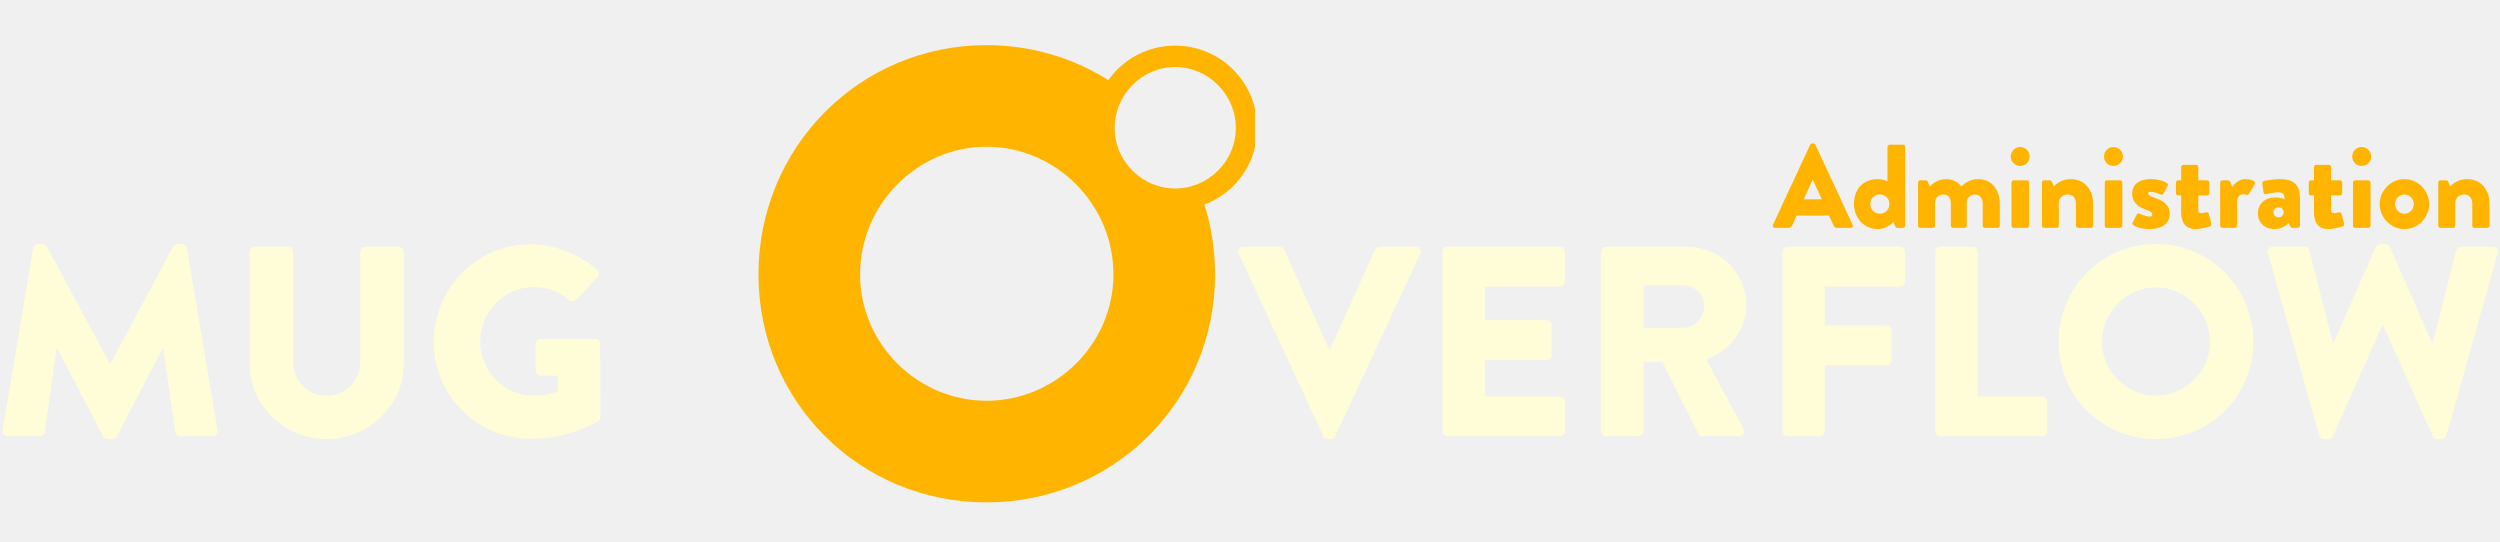
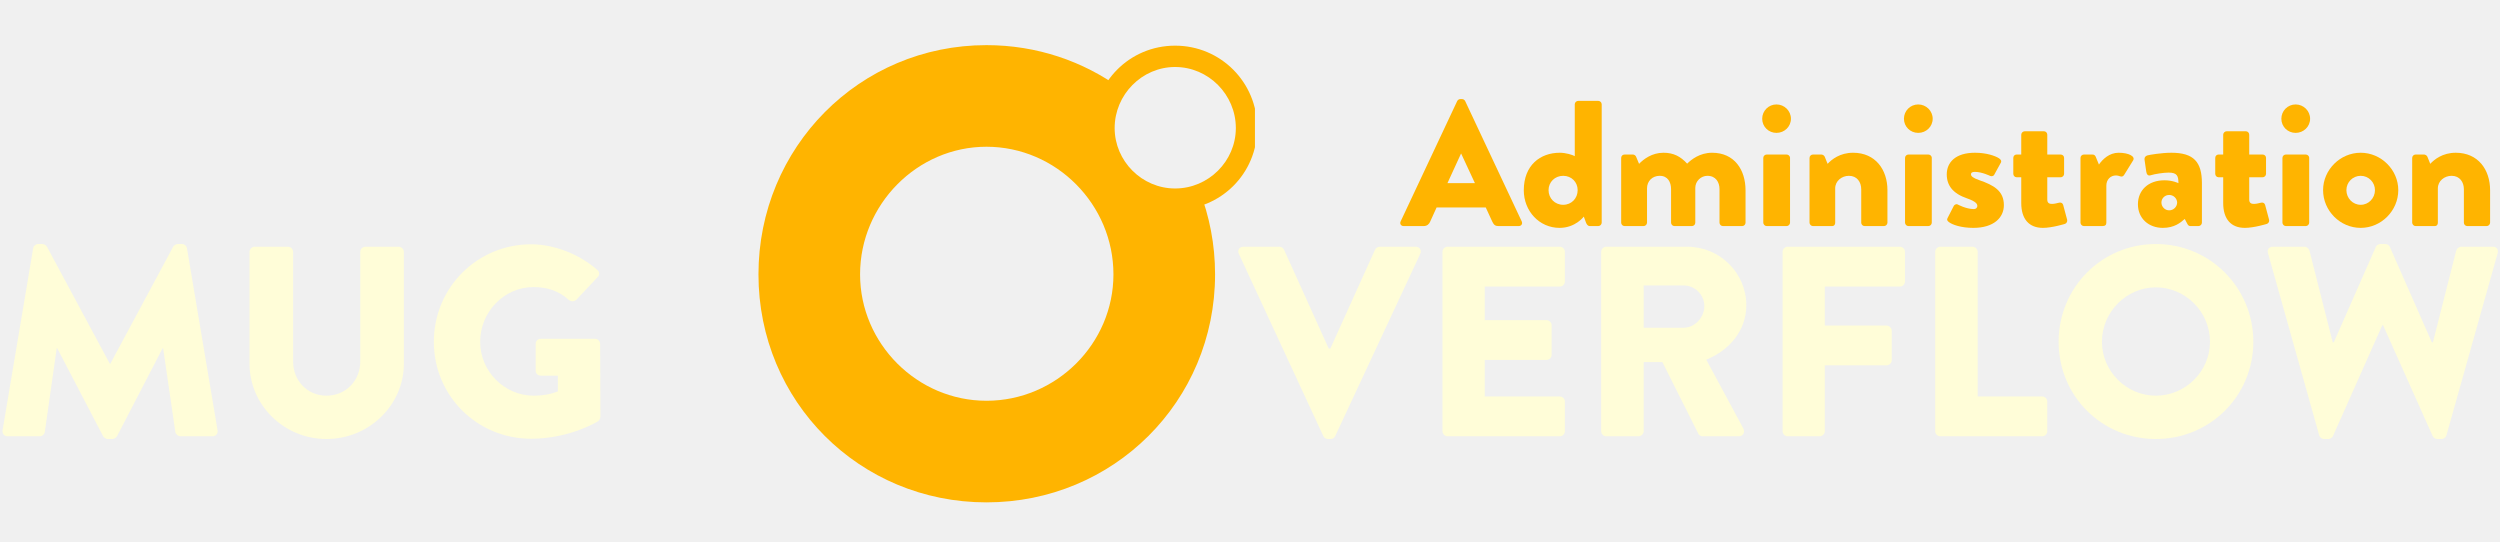
<svg xmlns="http://www.w3.org/2000/svg" width="757" height="164" viewBox="0 0 757 164" fill="none">
  <g clip-path="url(#clip0_2_35)">
    <path d="M355.863 58.855C344.721 58.855 335.686 49.821 335.686 38.678C335.686 34.278 337.099 30.21 339.489 26.894C328.079 18.572 313.999 13.667 298.698 13.667C260.237 13.667 229.663 44.626 229.663 83.085C229.663 121.543 260.237 152.118 298.698 152.118C337.156 152.118 367.923 121.543 367.923 83.085C367.923 74.041 366.222 65.413 363.119 57.504C360.867 58.373 358.422 58.855 355.863 58.855ZM298.698 121.351C277.736 121.351 260.431 104.044 260.431 83.086C260.431 61.931 277.738 44.434 298.698 44.434C319.843 44.434 337.15 61.933 337.15 83.086C337.15 104.045 319.843 121.353 298.689 121.353V121.351H298.698Z" fill="#FFB400" />
-     <path d="M355.83 13.825C342.022 13.825 331.047 24.938 331.047 38.746C331.047 52.553 342.022 63.529 355.83 63.529C369.637 63.529 380.683 52.553 380.683 38.746C380.683 24.938 369.637 13.825 355.83 13.825ZM355.818 57.071C345.794 57.071 337.516 48.794 337.516 38.769C337.516 28.654 345.794 20.286 355.818 20.286C365.934 20.286 374.211 28.654 374.211 38.771C374.211 48.794 365.934 57.071 355.818 57.071Z" fill="#FFB400" />
+     <path d="M355.83 13.825C342.022 13.825 331.047 24.938 331.047 38.746C331.047 52.553 342.022 63.529 355.83 63.529C369.637 63.529 380.683 52.553 380.683 38.746C380.683 24.938 369.637 13.825 355.83 13.825ZM355.818 57.071C345.794 57.071 337.516 48.794 337.516 38.769C337.516 28.654 345.794 20.286 355.818 20.286C365.934 20.286 374.211 28.654 374.211 38.771C374.211 48.794 365.934 57.071 355.818 57.071V57.071Z" fill="#FFB400" />
  </g>
  <path d="M0.774 130.307C0.61 131.373 1.348 132.111 2.332 132.111H12.008C12.828 132.111 13.484 131.455 13.566 130.799L17.174 105.461H17.338L31.196 132.029C31.442 132.521 32.098 132.931 32.59 132.931H34.066C34.476 132.931 35.214 132.521 35.46 132.029L49.236 105.461H49.4L53.09 130.799C53.172 131.455 53.91 132.111 54.648 132.111H64.324C65.308 132.111 66.046 131.373 65.882 130.307L56.616 75.203C56.534 74.465 55.796 73.891 55.14 73.891H53.828C53.418 73.891 52.68 74.219 52.434 74.711L33.41 110.135H33.246L14.222 74.711C13.976 74.219 13.238 73.891 12.828 73.891H11.516C10.86 73.891 10.122 74.465 10.04 75.203L0.774 130.307Z" fill="#FFFDD8" />
  <path d="M75.552 110.135C75.552 122.599 85.966 132.931 98.84 132.931C111.796 132.931 122.292 122.599 122.292 110.135V76.269C122.292 75.449 121.554 74.711 120.734 74.711H110.648C109.746 74.711 109.09 75.449 109.09 76.269V109.479C109.09 115.219 104.744 119.811 98.84 119.811C93.018 119.811 88.754 115.219 88.754 109.479V76.269C88.754 75.449 88.098 74.711 87.196 74.711H77.11C76.29 74.711 75.552 75.449 75.552 76.269V110.135Z" fill="#FFFDD8" />
  <path d="M131.37 103.493C131.37 119.893 144.49 132.849 160.808 132.849C172.698 132.849 181.144 127.519 181.144 127.519C181.472 127.273 181.8 126.617 181.8 126.207L181.718 104.149C181.718 103.329 181.062 102.591 180.242 102.591H163.76C162.858 102.591 162.202 103.247 162.202 104.149V112.267C162.202 113.087 162.858 113.743 163.76 113.743H168.926V118.499C166.466 119.483 164.006 119.811 161.628 119.811C152.69 119.811 145.392 112.431 145.392 103.493C145.392 94.473 152.608 86.929 161.546 86.929C165.564 86.929 169.172 87.995 172.288 90.865C172.944 91.357 173.846 91.357 174.502 90.783L180.98 83.895C181.636 83.239 181.554 82.255 180.816 81.681C175.24 76.843 167.696 73.973 160.808 73.973C144.49 73.973 131.37 87.093 131.37 103.493Z" fill="#FFFDD8" />
  <path d="M400.697 132.029C400.943 132.521 401.435 132.931 402.091 132.931H402.911C403.567 132.931 404.059 132.521 404.305 132.029L430.053 76.843C430.545 75.777 429.889 74.711 428.659 74.711H417.753C417.097 74.711 416.523 75.203 416.359 75.613L402.829 105.543H402.337L388.807 75.613C388.643 75.203 388.069 74.711 387.413 74.711H376.507C375.277 74.711 374.621 75.777 375.113 76.843L400.697 132.029Z" fill="#FFFDD8" />
  <path d="M436.786 130.553C436.786 131.373 437.442 132.111 438.344 132.111H472.292C473.194 132.111 473.85 131.373 473.85 130.553V121.615C473.85 120.795 473.194 120.057 472.292 120.057H449.578V108.987H468.274C469.094 108.987 469.832 108.331 469.832 107.429V98.491C469.832 97.671 469.094 96.933 468.274 96.933H449.578V86.765H472.292C473.194 86.765 473.85 86.027 473.85 85.207V76.269C473.85 75.449 473.194 74.711 472.292 74.711H438.344C437.442 74.711 436.786 75.449 436.786 76.269V130.553Z" fill="#FFFDD8" />
  <path d="M484.833 130.553C484.833 131.373 485.489 132.111 486.391 132.111H496.149C496.969 132.111 497.707 131.373 497.707 130.553V109.643H503.365L514.271 131.373C514.435 131.701 514.927 132.111 515.583 132.111H526.489C527.883 132.111 528.457 130.799 527.883 129.733L516.649 108.905C523.783 106.035 528.785 99.967 528.785 92.423C528.785 82.665 520.749 74.711 510.909 74.711H486.391C485.489 74.711 484.833 75.449 484.833 76.269V130.553ZM497.707 99.229V86.437H509.843C513.205 86.437 516.075 89.225 516.075 92.669C516.075 96.113 513.205 99.229 509.843 99.229H497.707Z" fill="#FFFDD8" />
  <path d="M539.766 130.553C539.766 131.373 540.422 132.111 541.324 132.111H551C551.82 132.111 552.558 131.373 552.558 130.553V110.627H571.254C572.074 110.627 572.812 109.889 572.812 109.069V100.131C572.812 99.311 572.074 98.573 571.254 98.573H552.558V86.765H575.272C576.174 86.765 576.83 86.027 576.83 85.207V76.269C576.83 75.449 576.174 74.711 575.272 74.711H541.324C540.422 74.711 539.766 75.449 539.766 76.269V130.553Z" fill="#FFFDD8" />
  <path d="M585.971 130.553C585.971 131.373 586.627 132.111 587.529 132.111H618.361C619.263 132.111 619.919 131.373 619.919 130.553V121.615C619.919 120.795 619.263 120.057 618.361 120.057H598.845V76.269C598.845 75.449 598.107 74.711 597.287 74.711H587.529C586.627 74.711 585.971 75.449 585.971 76.269V130.553Z" fill="#FFFDD8" />
  <path d="M623.35 103.493C623.35 119.893 636.388 132.931 652.788 132.931C669.188 132.931 682.308 119.893 682.308 103.493C682.308 87.093 669.188 73.891 652.788 73.891C636.388 73.891 623.35 87.093 623.35 103.493ZM636.47 103.493C636.47 94.473 643.85 87.011 652.788 87.011C661.808 87.011 669.188 94.473 669.188 103.493C669.188 112.431 661.808 119.811 652.788 119.811C643.85 119.811 636.47 112.431 636.47 103.493Z" fill="#FFFDD8" />
  <path d="M702.249 131.783C702.413 132.439 703.069 132.931 703.725 132.931H705.037C705.611 132.931 706.185 132.521 706.431 132.029L721.355 98.491H721.601L736.607 132.029C736.853 132.521 737.427 132.931 738.001 132.931H739.313C739.969 132.931 740.625 132.439 740.789 131.783L756.287 76.679C756.615 75.531 755.959 74.711 754.811 74.711H745.217C744.561 74.711 743.905 75.285 743.741 75.859L736.689 103.657H736.361L723.651 74.793C723.487 74.301 722.995 73.891 722.257 73.891H720.781C720.125 73.891 719.633 74.301 719.387 74.793L706.677 103.657H706.349L699.297 75.859C699.133 75.285 698.477 74.711 697.821 74.711H688.227C687.079 74.711 686.423 75.531 686.751 76.679L702.249 131.783Z" fill="#FFFDD8" />
-   <path d="M537.468 69H541.428C542.148 69 542.544 68.568 542.724 68.136L544.02 65.256H553.812L555.108 68.1C555.432 68.784 555.72 69 556.368 69H560.364C560.904 69 561.192 68.532 560.976 68.064L549.708 43.836C549.6 43.62 549.348 43.44 549.096 43.44H548.736C548.484 43.44 548.232 43.62 548.124 43.836L536.856 68.064C536.64 68.532 536.928 69 537.468 69ZM546.18 60.36L548.88 54.42H548.916L551.652 60.36H546.18Z" fill="#FFB400" />
-   <path d="M561.384 61.8C561.384 65.94 564.444 69.36 568.512 69.36C571.68 69.36 573.336 67.092 573.336 67.092L573.768 68.28C573.912 68.676 574.164 69 574.524 69H576.216C576.576 69 576.9 68.676 576.9 68.316V44.484C576.9 44.124 576.576 43.8 576.216 43.8H572.22C571.86 43.8 571.536 44.124 571.536 44.484V54.924C571.104 54.672 569.772 54.24 568.548 54.24C564.696 54.24 561.384 56.724 561.384 61.8ZM566.316 61.764C566.316 60.144 567.576 58.884 569.232 58.884C570.888 58.884 572.112 60.144 572.112 61.764C572.112 63.42 570.888 64.716 569.232 64.716C567.576 64.716 566.316 63.42 566.316 61.764Z" fill="#FFB400" />
-   <path d="M580.78 68.316C580.78 68.676 581.068 69 581.464 69H585.244C585.604 69 585.928 68.676 585.928 68.316V61.404C585.928 59.928 587.008 58.884 588.448 58.884C590.068 58.884 590.716 60.144 590.716 61.584V68.316C590.716 68.676 591.004 69 591.4 69H594.856C595.252 69 595.54 68.676 595.54 68.316V61.332C595.54 59.928 596.692 58.884 597.952 58.884C599.608 58.884 600.364 60.144 600.364 61.584V68.316C600.364 68.676 600.652 69 601.048 69H604.864C605.26 69 605.548 68.676 605.548 68.316V61.8C605.548 57.696 603.352 54.24 598.888 54.24C596.44 54.24 594.748 55.608 593.92 56.436C592.624 54.996 591.22 54.24 589.204 54.24C586.9 54.24 585.244 55.536 584.344 56.472L583.732 54.996C583.624 54.78 583.372 54.6 583.12 54.6H581.464C581.068 54.6 580.78 54.888 580.78 55.284V68.316Z" fill="#FFB400" />
-   <path d="M611.709 50.244C613.293 50.244 614.589 48.984 614.589 47.4C614.589 45.816 613.293 44.52 611.709 44.52C610.125 44.52 608.865 45.816 608.865 47.4C608.865 48.984 610.125 50.244 611.709 50.244ZM609.081 68.316C609.081 68.676 609.405 69 609.765 69H613.725C614.085 69 614.409 68.676 614.409 68.316V55.284C614.409 54.888 614.085 54.6 613.725 54.6H609.765C609.405 54.6 609.081 54.888 609.081 55.284V68.316Z" fill="#FFB400" />
-   <path d="M618.292 68.316C618.292 68.676 618.616 69 618.976 69H622.756C623.26 69 623.404 68.64 623.404 68.316V61.404C623.404 59.928 624.7 58.884 626.14 58.884C627.76 58.884 628.588 60.144 628.588 61.584V68.316C628.588 68.676 628.876 69 629.272 69H633.124C633.484 69 633.808 68.676 633.808 68.316V61.764C633.808 57.66 631.432 54.24 626.968 54.24C624.34 54.24 622.684 55.608 621.892 56.472L621.316 55.032C621.208 54.78 620.884 54.6 620.668 54.6H618.976C618.616 54.6 618.292 54.888 618.292 55.284V68.316Z" fill="#FFB400" />
-   <path d="M639.939 50.244C641.523 50.244 642.819 48.984 642.819 47.4C642.819 45.816 641.523 44.52 639.939 44.52C638.355 44.52 637.095 45.816 637.095 47.4C637.095 48.984 638.355 50.244 639.939 50.244ZM637.311 68.316C637.311 68.676 637.635 69 637.995 69H641.955C642.315 69 642.639 68.676 642.639 68.316V55.284C642.639 54.888 642.315 54.6 641.955 54.6H637.995C637.635 54.6 637.311 54.888 637.311 55.284V68.316Z" fill="#FFB400" />
-   <path d="M646.018 68.172C646.738 68.748 648.538 69.36 650.914 69.36C654.982 69.36 656.998 67.308 656.998 64.788C656.998 61.908 654.982 60.756 652.066 59.748C650.842 59.316 650.446 58.956 650.446 58.596C650.446 58.2 650.77 58.092 651.238 58.092C652.642 58.092 654.298 58.92 654.298 58.92C654.586 59.028 654.946 58.92 655.054 58.704L656.386 56.256C656.602 55.896 656.35 55.572 656.026 55.356C655.234 54.852 653.506 54.24 651.238 54.24C647.35 54.24 645.622 56.184 645.622 58.596C645.622 60.828 646.846 62.448 649.654 63.42C651.49 64.068 651.706 64.572 651.706 64.932C651.706 65.364 651.382 65.58 651.022 65.58C649.474 65.58 647.782 64.644 647.782 64.644C647.494 64.5 647.134 64.716 647.026 64.932L645.766 67.416C645.586 67.74 645.766 67.956 646.018 68.172Z" fill="#FFB400" />
-   <path d="M660.458 64.356C660.458 67.632 662.042 69.36 664.778 69.36C666.577 69.36 669.134 68.568 669.134 68.568C669.494 68.46 669.674 68.064 669.602 67.74L668.81 64.752C668.702 64.356 668.378 64.212 668.018 64.284C667.658 64.356 667.118 64.536 666.614 64.536C666.182 64.536 665.642 64.464 665.642 63.672V59.172H668.306C668.702 59.172 668.99 58.848 668.99 58.488V55.284C668.99 54.888 668.702 54.6 668.306 54.6H665.642V50.604C665.642 50.244 665.354 49.92 664.993 49.92H661.142C660.782 49.92 660.458 50.244 660.458 50.604V54.6H659.522C659.162 54.6 658.874 54.888 658.874 55.284V58.488C658.874 58.848 659.162 59.172 659.522 59.172H660.458V64.356Z" fill="#FFB400" />
-   <path d="M672.257 68.316C672.257 68.676 672.581 69 672.941 69H676.613C677.189 69 677.405 68.748 677.405 68.316V60.864C677.405 59.64 678.232 58.812 679.312 58.812C679.637 58.812 679.997 58.92 680.177 58.992C680.573 59.136 680.825 58.92 680.969 58.668L682.733 55.788C683.237 54.96 681.833 54.24 679.853 54.24C677.981 54.24 676.649 55.572 675.929 56.616L675.281 55.032C675.173 54.816 675.029 54.6 674.633 54.6H672.941C672.581 54.6 672.257 54.888 672.257 55.284V68.316Z" fill="#FFB400" />
-   <path d="M683.695 64.608C683.695 67.452 685.819 69.36 688.663 69.36C690.931 69.36 692.191 68.316 693.019 67.56L693.523 68.532C693.703 68.928 693.955 69 694.171 69H695.755C696.115 69 696.439 68.676 696.439 68.316V60.36C696.439 56.112 694.819 54.24 690.355 54.24C688.411 54.24 685.891 54.672 685.567 54.78C685.243 54.888 684.919 55.14 685.027 55.752L685.351 58.02C685.423 58.56 685.675 58.956 686.215 58.776C687.151 58.488 688.843 58.236 689.815 58.236C691.543 58.236 691.759 58.956 691.759 60.36C691.759 60.36 690.607 59.784 688.987 59.784C685.711 59.784 683.695 61.836 683.695 64.608ZM688.375 64.248C688.375 63.42 689.059 62.736 689.923 62.736C690.787 62.736 691.471 63.42 691.507 64.248C691.507 65.112 690.787 65.832 689.923 65.832C689.059 65.832 688.375 65.112 688.375 64.248Z" fill="#FFB400" />
-   <path d="M700.676 64.356C700.676 67.632 702.26 69.36 704.996 69.36C706.796 69.36 709.352 68.568 709.352 68.568C709.712 68.46 709.892 68.064 709.82 67.74L709.028 64.752C708.92 64.356 708.596 64.212 708.236 64.284C707.876 64.356 707.336 64.536 706.832 64.536C706.4 64.536 705.86 64.464 705.86 63.672V59.172H708.524C708.92 59.172 709.208 58.848 709.208 58.488V55.284C709.208 54.888 708.92 54.6 708.524 54.6H705.86V50.604C705.86 50.244 705.572 49.92 705.212 49.92H701.36C701 49.92 700.676 50.244 700.676 50.604V54.6H699.74C699.38 54.6 699.092 54.888 699.092 55.284V58.488C699.092 58.848 699.38 59.172 699.74 59.172H700.676V64.356Z" fill="#FFB400" />
-   <path d="M715.103 50.244C716.687 50.244 717.983 48.984 717.983 47.4C717.983 45.816 716.687 44.52 715.103 44.52C713.519 44.52 712.259 45.816 712.259 47.4C712.259 48.984 713.519 50.244 715.103 50.244ZM712.475 68.316C712.475 68.676 712.799 69 713.159 69H717.119C717.479 69 717.803 68.676 717.803 68.316V55.284C717.803 54.888 717.479 54.6 717.119 54.6H713.159C712.799 54.6 712.475 54.888 712.475 55.284V68.316Z" fill="#FFB400" />
-   <path d="M720.57 61.764C720.57 65.904 723.954 69.36 728.058 69.36C732.162 69.36 735.546 65.904 735.546 61.764C735.546 57.696 732.162 54.24 728.058 54.24C723.954 54.24 720.57 57.696 720.57 61.764ZM725.214 61.764C725.214 60.18 726.474 58.884 728.058 58.884C729.642 58.884 730.902 60.18 730.902 61.764C730.902 63.384 729.642 64.716 728.058 64.716C726.474 64.716 725.214 63.384 725.214 61.764Z" fill="#FFB400" />
-   <path d="M738.315 68.316C738.315 68.676 738.639 69 738.999 69H742.779C743.283 69 743.427 68.64 743.427 68.316V61.404C743.427 59.928 744.723 58.884 746.163 58.884C747.783 58.884 748.611 60.144 748.611 61.584V68.316C748.611 68.676 748.899 69 749.295 69H753.147C753.507 69 753.831 68.676 753.831 68.316V61.764C753.831 57.66 751.455 54.24 746.991 54.24C744.363 54.24 742.707 55.608 741.915 56.472L741.339 55.032C741.231 54.78 740.907 54.6 740.691 54.6H738.999C738.639 54.6 738.315 54.888 738.315 55.284V68.316Z" fill="#FFB400" />
+   <path d="M425.04 68.458H431.061C432.156 68.458 432.758 67.808 433.031 67.158L435.002 62.825H449.89L451.86 67.104C452.353 68.133 452.791 68.458 453.776 68.458H459.851C460.672 68.458 461.11 67.754 460.782 67.05L443.65 30.596C443.486 30.271 443.103 30 442.719 30H442.172C441.789 30 441.406 30.271 441.242 30.596L424.11 67.05C423.781 67.754 424.219 68.458 425.04 68.458ZM438.286 55.458L442.391 46.521H442.446L446.606 55.458H438.286Z" fill="#FFB400" />
+   <path d="M461.403 57.625C461.403 63.854 466.055 69 472.24 69C477.057 69 479.575 65.588 479.575 65.588L480.231 67.375C480.45 67.971 480.834 68.458 481.381 68.458H483.953C484.501 68.458 484.993 67.971 484.993 67.429V31.571C484.993 31.029 484.501 30.542 483.953 30.542H477.878C477.331 30.542 476.838 31.029 476.838 31.571V47.279C476.181 46.9 474.156 46.25 472.295 46.25C466.438 46.25 461.403 49.987 461.403 57.625ZM468.901 57.571C468.901 55.133 470.817 53.237 473.335 53.237C475.853 53.237 477.714 55.133 477.714 57.571C477.714 60.062 475.853 62.013 473.335 62.013C470.817 62.013 468.901 60.062 468.901 57.571Z" fill="#FFB400" />
+   <path d="M490.892 67.429C490.892 67.971 491.33 68.458 491.932 68.458H497.679C498.226 68.458 498.719 67.971 498.719 67.429V57.029C498.719 54.808 500.361 53.237 502.55 53.237C505.013 53.237 505.999 55.133 505.999 57.3V67.429C505.999 67.971 506.437 68.458 507.039 68.458H512.293C512.895 68.458 513.333 67.971 513.333 67.429V56.921C513.333 54.808 515.085 53.237 517 53.237C519.518 53.237 520.668 55.133 520.668 57.3V67.429C520.668 67.971 521.105 68.458 521.708 68.458H527.509C528.111 68.458 528.549 67.971 528.549 67.429V57.625C528.549 51.45 525.211 46.25 518.423 46.25C514.701 46.25 512.129 48.308 510.87 49.554C508.9 47.388 506.765 46.25 503.7 46.25C500.197 46.25 497.679 48.2 496.311 49.608L495.38 47.388C495.216 47.062 494.833 46.792 494.45 46.792H491.932C491.33 46.792 490.892 47.225 490.892 47.821V67.429Z" fill="#FFB400" />
+   <path d="M537.916 40.237C540.325 40.237 542.295 38.342 542.295 35.958C542.295 33.575 540.325 31.625 537.916 31.625C535.508 31.625 533.592 33.575 533.592 35.958C533.592 38.342 535.508 40.237 537.916 40.237ZM533.921 67.429C533.921 67.971 534.413 68.458 534.961 68.458H540.981C541.529 68.458 542.021 67.971 542.021 67.429V47.821C542.021 47.225 541.529 46.792 540.981 46.792H534.961C534.413 46.792 533.921 47.225 533.921 47.821V67.429Z" fill="#FFB400" />
+   <path d="M547.925 67.429C547.925 67.971 548.418 68.458 548.965 68.458H554.712C555.478 68.458 555.697 67.917 555.697 67.429V57.029C555.697 54.808 557.668 53.237 559.857 53.237C562.32 53.237 563.579 55.133 563.579 57.3V67.429C563.579 67.971 564.017 68.458 564.619 68.458H570.476C571.023 68.458 571.516 67.971 571.516 67.429V57.571C571.516 51.396 567.903 46.25 561.116 46.25C557.12 46.25 554.603 48.308 553.398 49.608L552.523 47.442C552.358 47.062 551.866 46.792 551.537 46.792H548.965C548.418 46.792 547.925 47.225 547.925 47.821V67.429Z" fill="#FFB400" />
+   <path d="M580.838 40.237C583.246 40.237 585.217 38.342 585.217 35.958C585.217 33.575 583.246 31.625 580.838 31.625C578.43 31.625 576.514 33.575 576.514 35.958C576.514 38.342 578.43 40.237 580.838 40.237ZM576.842 67.429C576.842 67.971 577.335 68.458 577.882 68.458H583.903C584.45 68.458 584.943 67.971 584.943 67.429V47.821C584.943 47.225 584.45 46.792 583.903 46.792H577.882C577.335 46.792 576.842 47.225 576.842 47.821V67.429Z" fill="#FFB400" />
+   <path d="M590.08 67.213C591.175 68.079 593.912 69 597.524 69C603.709 69 606.775 65.912 606.775 62.121C606.775 57.788 603.709 56.054 599.276 54.538C597.415 53.888 596.813 53.346 596.813 52.804C596.813 52.208 597.305 52.046 598.017 52.046C600.152 52.046 602.669 53.292 602.669 53.292C603.107 53.454 603.655 53.292 603.819 52.967L605.844 49.283C606.172 48.742 605.789 48.254 605.297 47.929C604.093 47.171 601.465 46.25 598.017 46.25C592.106 46.25 589.478 49.175 589.478 52.804C589.478 56.163 591.339 58.6 595.609 60.062C598.4 61.038 598.729 61.796 598.729 62.337C598.729 62.987 598.236 63.312 597.689 63.312C595.335 63.312 592.762 61.904 592.762 61.904C592.325 61.688 591.777 62.013 591.613 62.337L589.697 66.075C589.424 66.562 589.697 66.888 590.08 67.213Z" fill="#FFB400" />
+   <path d="M612.034 61.471C612.034 66.4 614.443 69 618.602 69C621.339 69 625.225 67.808 625.225 67.808C625.773 67.646 626.046 67.05 625.937 66.562L624.733 62.067C624.568 61.471 624.076 61.254 623.528 61.362C622.981 61.471 622.16 61.742 621.394 61.742C620.737 61.742 619.916 61.633 619.916 60.442V53.671H623.966C624.568 53.671 625.006 53.183 625.006 52.642V47.821C625.006 47.225 624.568 46.792 623.966 46.792H619.916V40.779C619.916 40.237 619.478 39.75 618.931 39.75H613.074C612.527 39.75 612.034 40.237 612.034 40.779V46.792H610.611C610.064 46.792 609.626 47.225 609.626 47.821V52.642C609.626 53.183 610.064 53.671 610.611 53.671H612.034V61.471Z" fill="#FFB400" />
+   <path d="M629.973 67.429C629.973 67.971 630.466 68.458 631.013 68.458H636.596C637.472 68.458 637.801 68.079 637.801 67.429V56.217C637.801 54.375 639.059 53.129 640.701 53.129C641.194 53.129 641.741 53.292 642.015 53.4C642.617 53.617 643 53.292 643.219 52.913L645.901 48.579C646.668 47.333 644.533 46.25 641.522 46.25C638.676 46.25 636.651 48.254 635.556 49.825L634.571 47.442C634.407 47.117 634.188 46.792 633.586 46.792H631.013C630.466 46.792 629.973 47.225 629.973 47.821V67.429Z" fill="#FFB400" />
+   <path d="M647.364 61.85C647.364 66.129 650.593 69 654.917 69C658.366 69 660.281 67.429 661.54 66.292L662.307 67.754C662.58 68.35 662.963 68.458 663.292 68.458H665.7C666.248 68.458 666.74 67.971 666.74 67.429V55.458C666.74 49.067 664.277 46.25 657.49 46.25C654.534 46.25 650.703 46.9 650.21 47.062C649.718 47.225 649.225 47.604 649.389 48.525L649.882 51.938C649.991 52.75 650.375 53.346 651.196 53.075C652.619 52.642 655.191 52.263 656.669 52.263C659.296 52.263 659.625 53.346 659.625 55.458C659.625 55.458 657.873 54.592 655.41 54.592C650.429 54.592 647.364 57.679 647.364 61.85ZM654.48 61.308C654.48 60.062 655.52 59.033 656.833 59.033C658.147 59.033 659.187 60.062 659.242 61.308C659.242 62.608 658.147 63.692 656.833 63.692C655.52 63.692 654.48 62.608 654.48 61.308Z" fill="#FFB400" />
+   <path d="M673.183 61.471C673.183 66.4 675.591 69 679.751 69C682.488 69 686.374 67.808 686.374 67.808C686.921 67.646 687.195 67.05 687.086 66.562L685.881 62.067C685.717 61.471 685.225 61.254 684.677 61.362C684.13 61.471 683.309 61.742 682.543 61.742C681.886 61.742 681.065 61.633 681.065 60.442V53.671H685.115C685.717 53.671 686.155 53.183 686.155 52.642V47.821C686.155 47.225 685.717 46.792 685.115 46.792H681.065V40.779C681.065 40.237 680.627 39.75 680.08 39.75H674.223C673.676 39.75 673.183 40.237 673.183 40.779V46.792H671.76C671.213 46.792 670.775 47.225 670.775 47.821V52.642C670.775 53.183 671.213 53.671 671.76 53.671H673.183V61.471Z" fill="#FFB400" />
+   <path d="M695.118 40.237C697.526 40.237 699.497 38.342 699.497 35.958C699.497 33.575 697.526 31.625 695.118 31.625C692.71 31.625 690.794 33.575 690.794 35.958C690.794 38.342 692.71 40.237 695.118 40.237ZM691.122 67.429C691.122 67.971 691.615 68.458 692.162 68.458H698.183C698.73 68.458 699.223 67.971 699.223 67.429V47.821C699.223 47.225 698.73 46.792 698.183 46.792H692.162C691.615 46.792 691.122 47.225 691.122 47.821V67.429Z" fill="#FFB400" />
+   <path d="M703.43 57.571C703.43 63.8 708.575 69 714.815 69C721.054 69 726.2 63.8 726.2 57.571C726.2 51.45 721.054 46.25 714.815 46.25C708.575 46.25 703.43 51.45 703.43 57.571ZM710.491 57.571C710.491 55.188 712.406 53.237 714.815 53.237C717.223 53.237 719.139 55.188 719.139 57.571C719.139 60.008 717.223 62.013 714.815 62.013C712.406 62.013 710.491 60.008 710.491 57.571Z" fill="#FFB400" />
+   <path d="M730.409 67.429C730.409 67.971 730.902 68.458 731.449 68.458H737.196C737.963 68.458 738.182 67.917 738.182 67.429V57.029C738.182 54.808 740.152 53.237 742.342 53.237C744.805 53.237 746.063 55.133 746.063 57.3V67.429C746.063 67.971 746.501 68.458 747.103 68.458H752.96C753.507 68.458 754 67.971 754 67.429V57.571C754 51.396 750.388 46.25 743.6 46.25C739.605 46.25 737.087 48.308 735.883 49.608L735.007 47.442C734.843 47.062 734.35 46.792 734.022 46.792H731.449C730.902 46.792 730.409 47.225 730.409 47.821V67.429Z" fill="#FFB400" />
  <defs>
    <clipPath id="clip0_2_35">
      <rect width="164" height="164" fill="white" transform="translate(215.997)" />
    </clipPath>
  </defs>
</svg>
